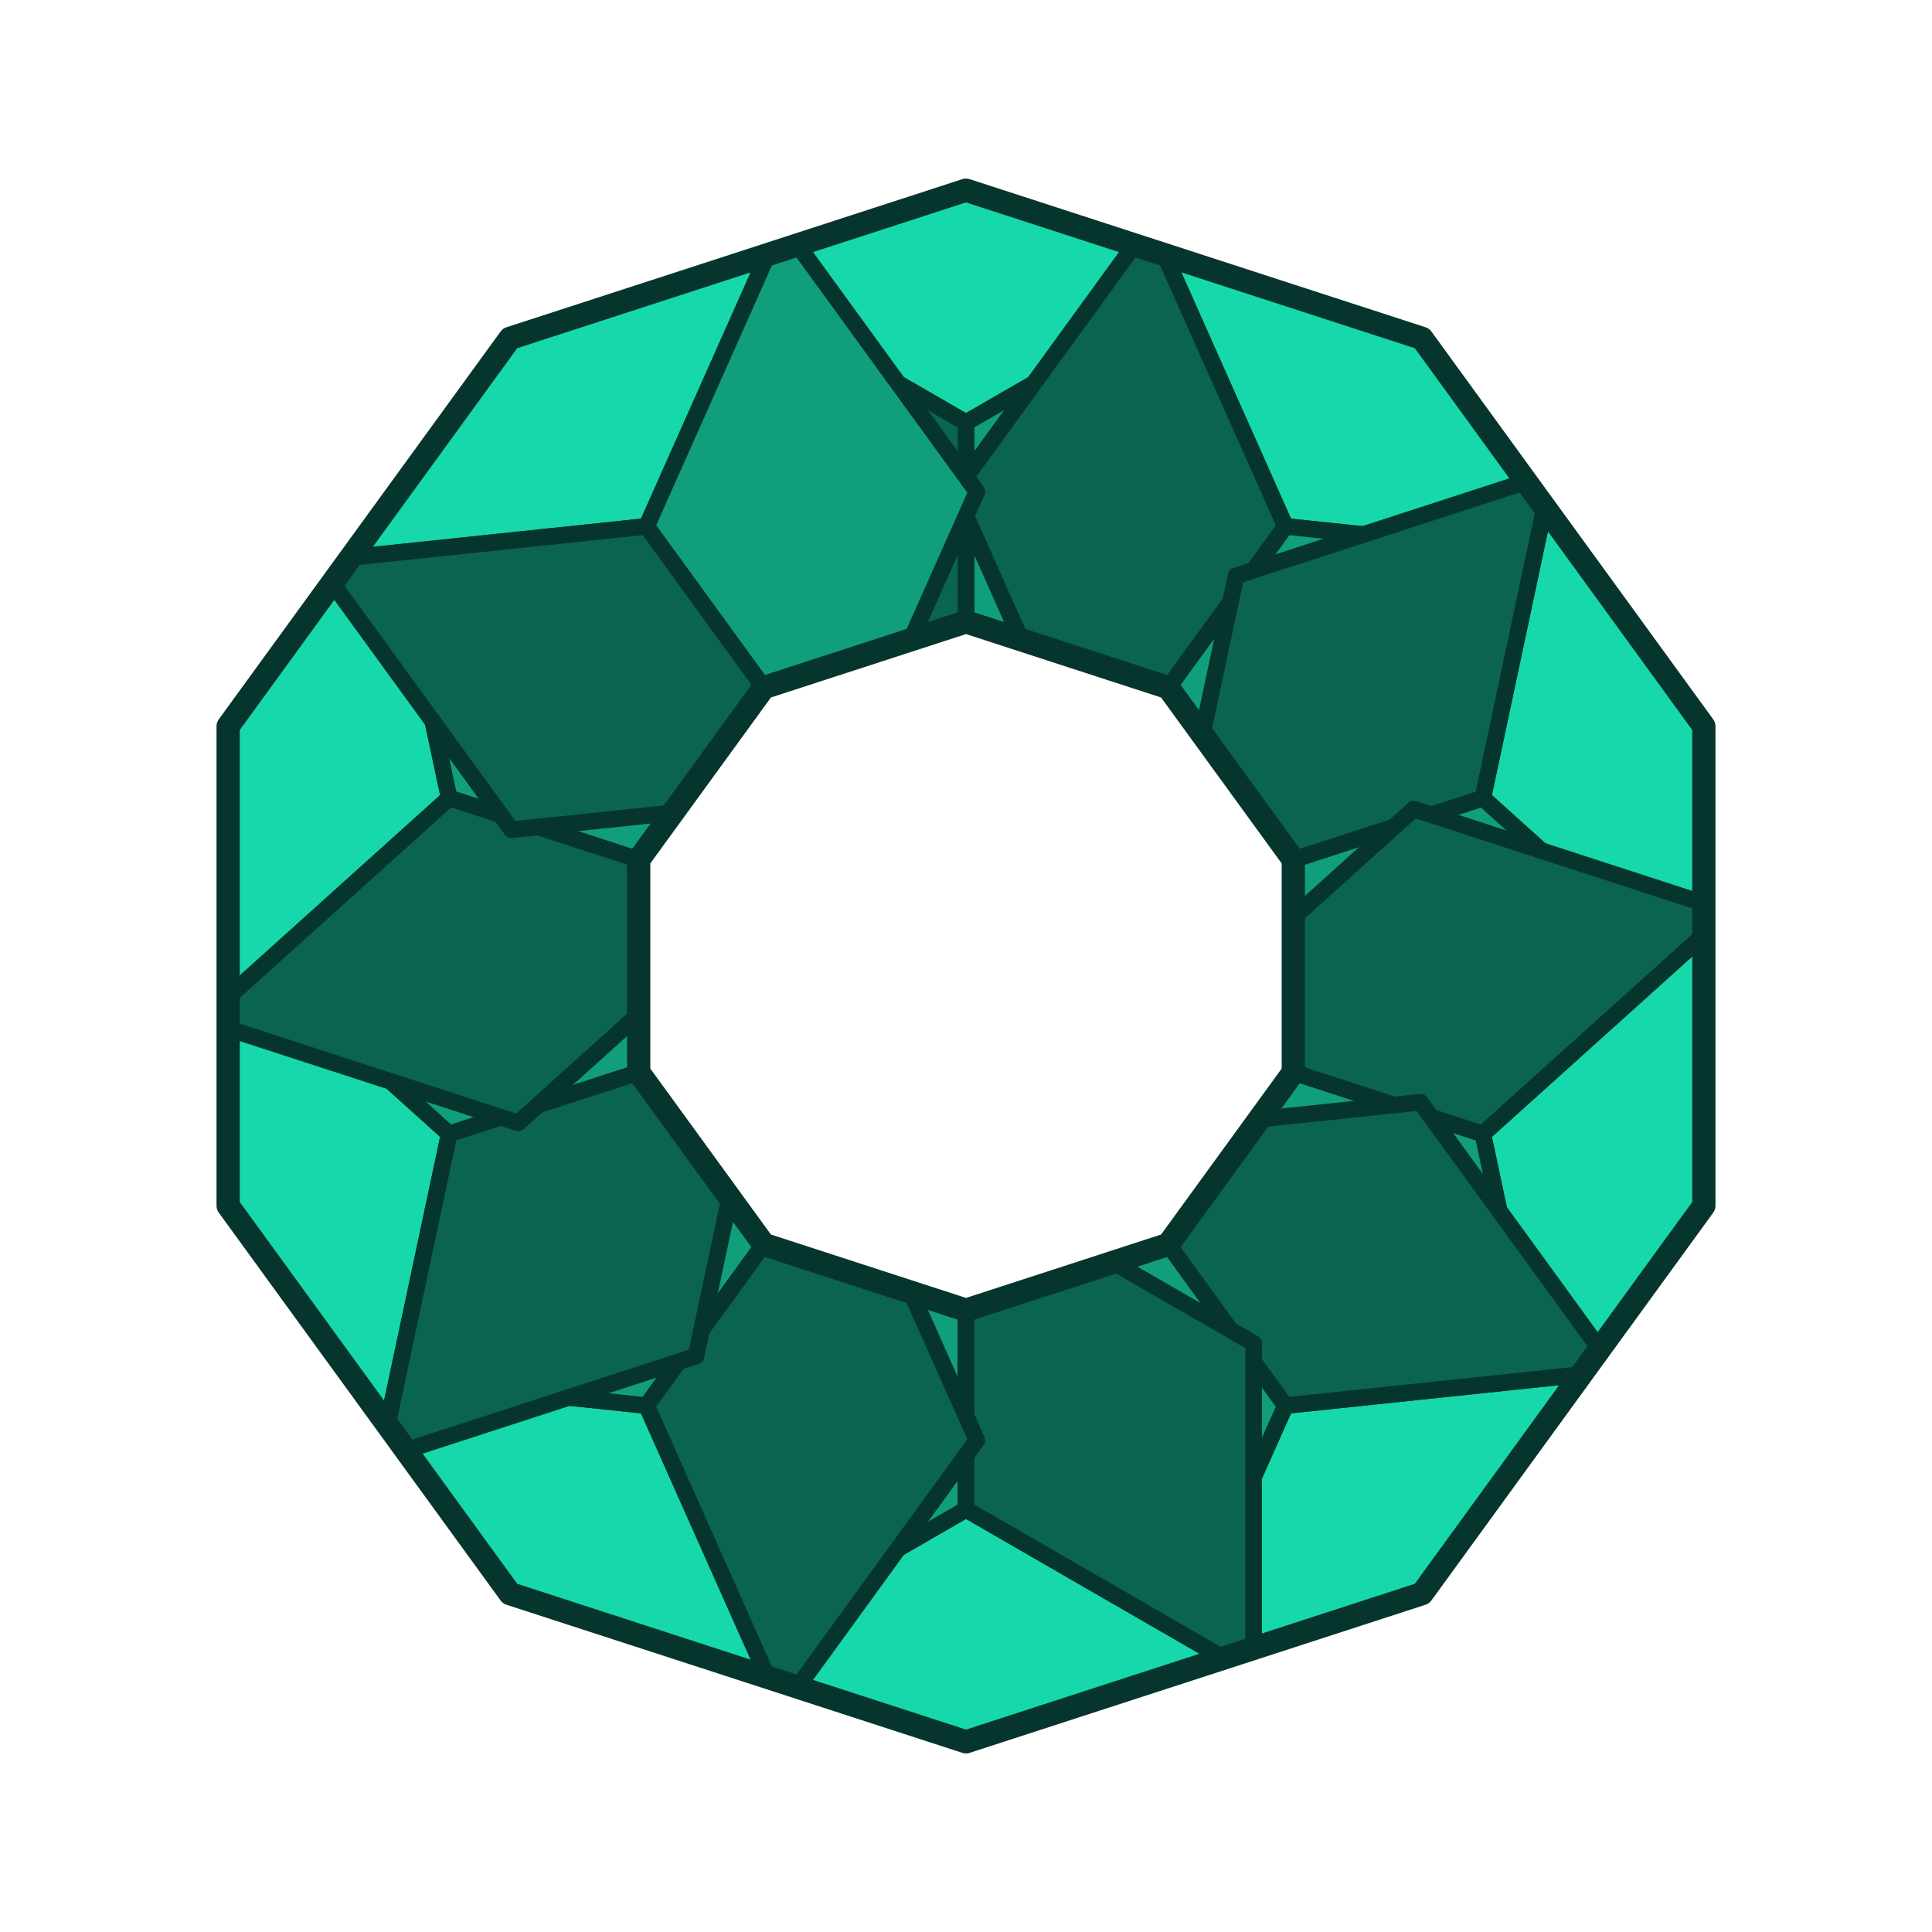
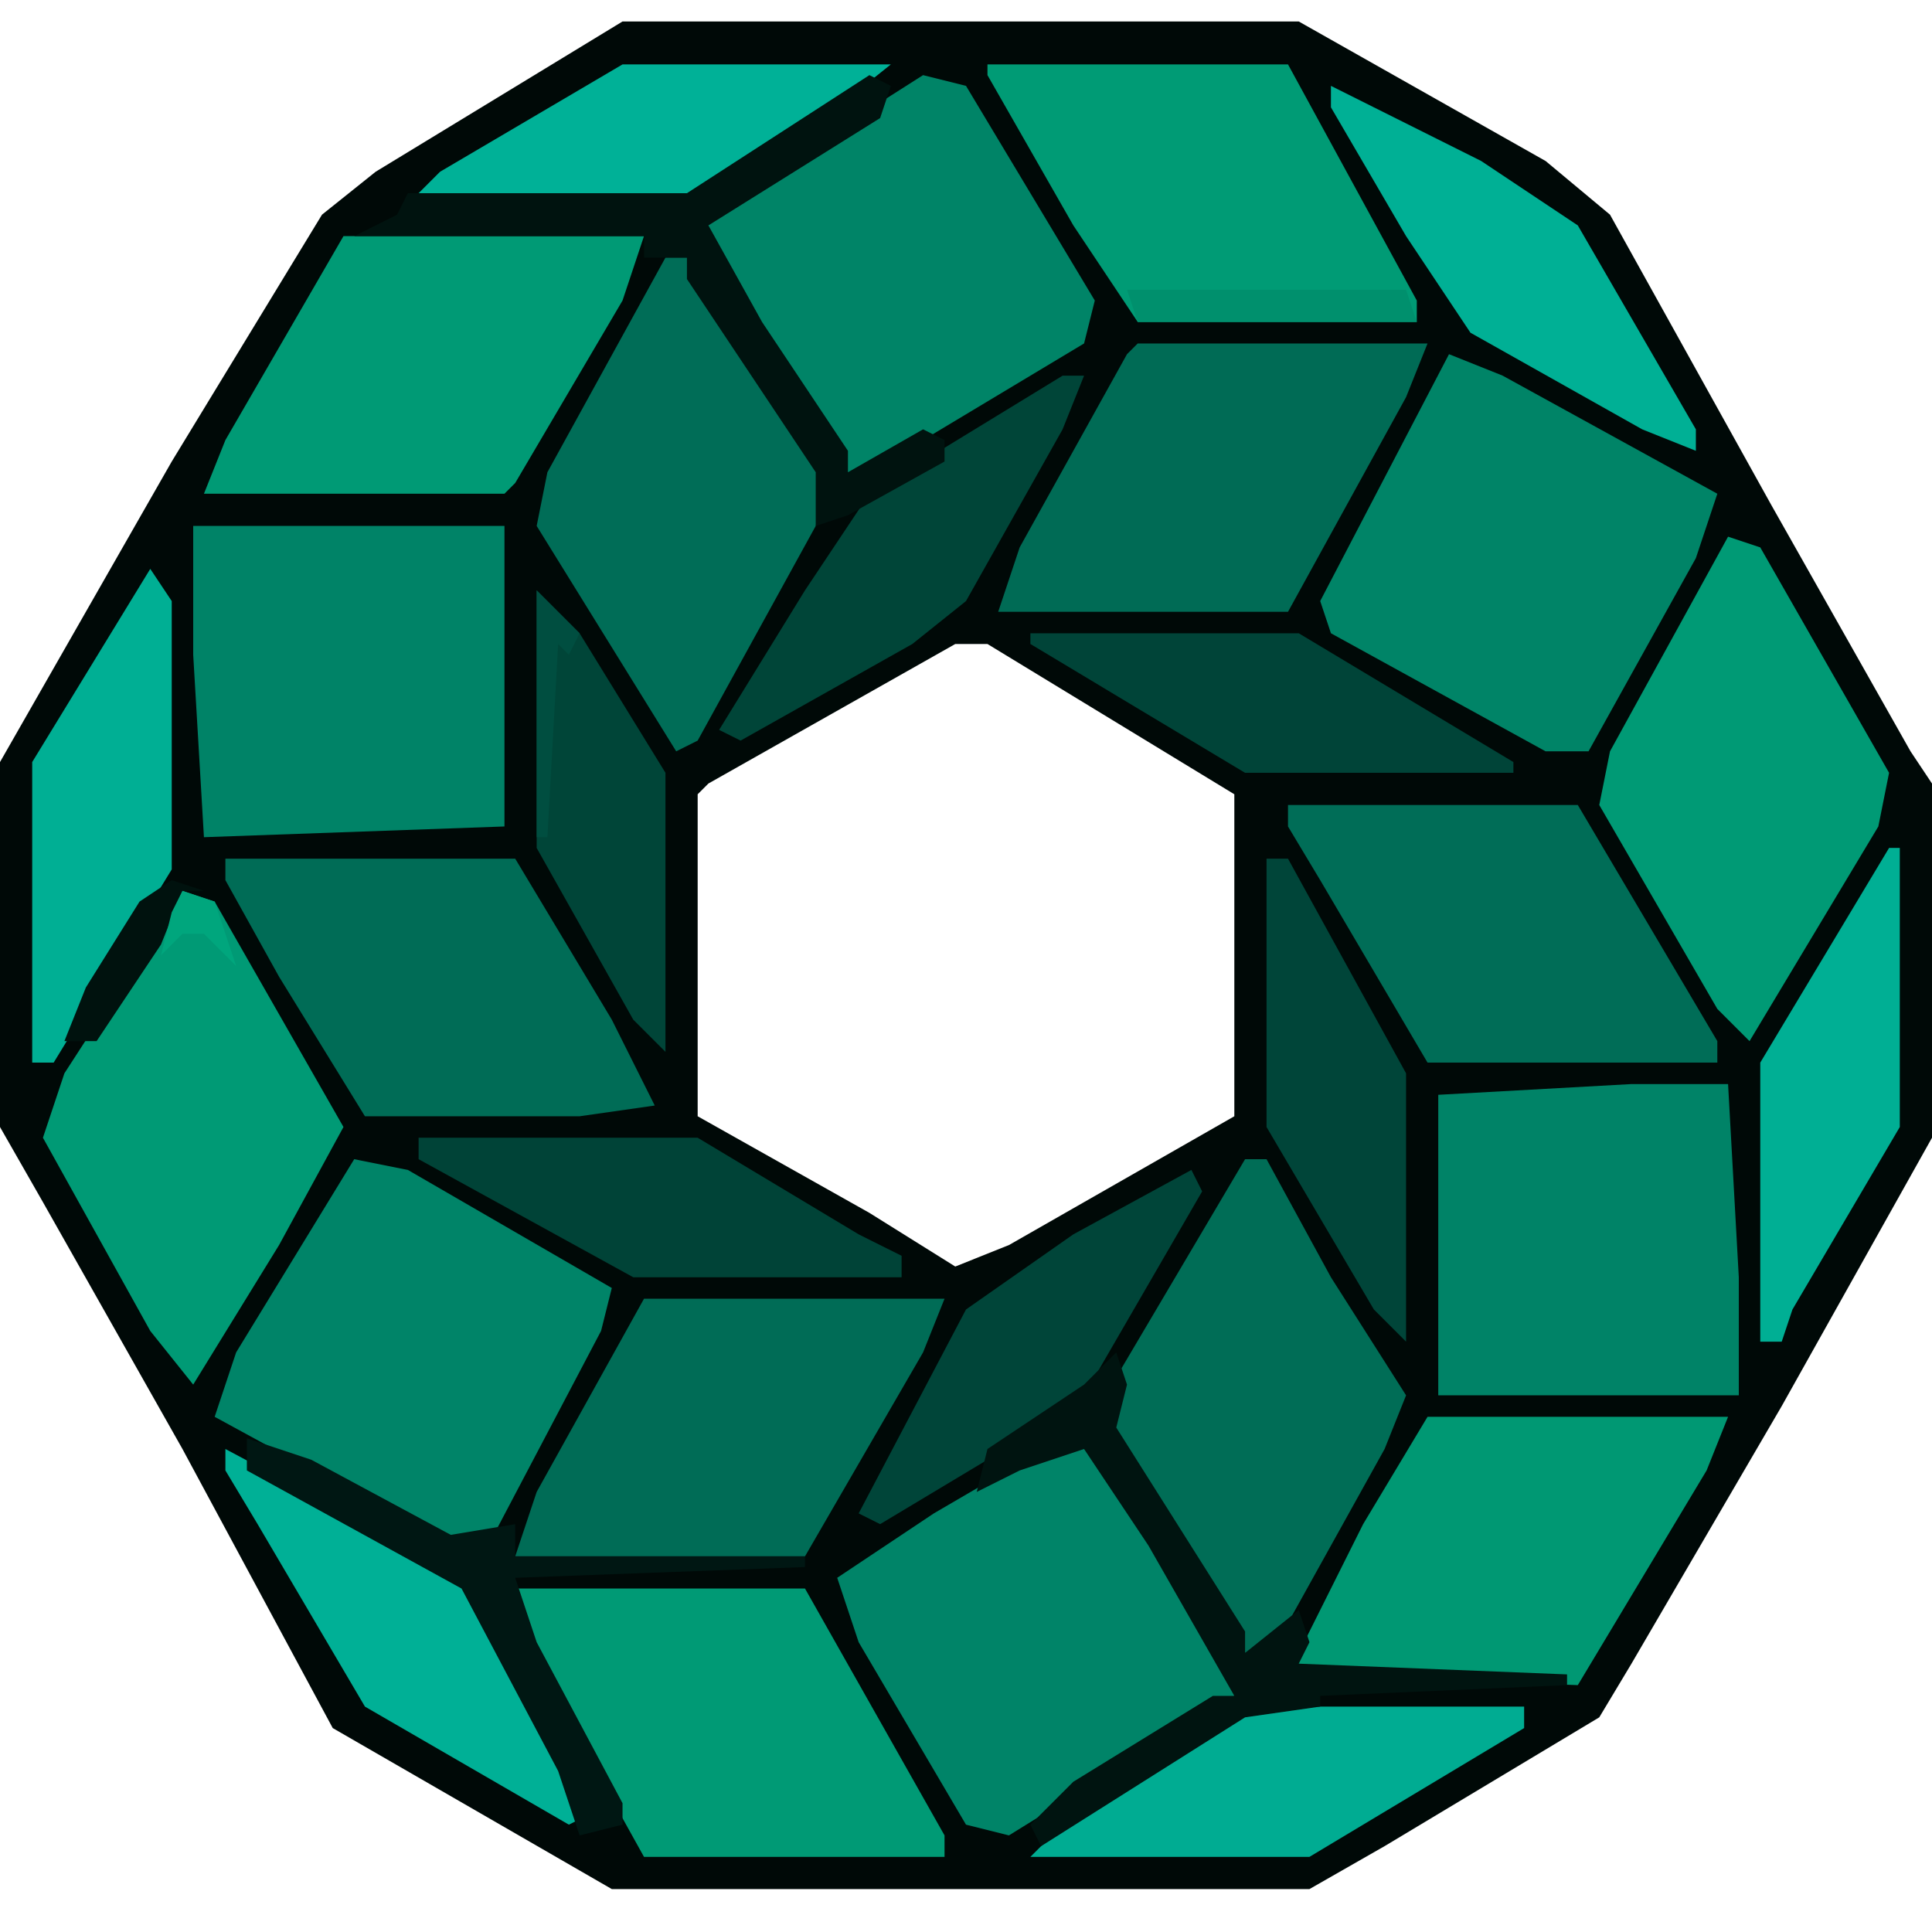
- <svg xmlns="http://www.w3.org/2000/svg" viewBox="0 0 256 256" width="256" height="256">
-   <defs>
-     <clipPath id="ring">
-       <path d="M128.00,25.20 L188.42,44.83 L225.77,96.23 L225.77,159.77 L188.42,211.17 L128.00,230.80 L67.58,211.17 L30.23,159.77 L30.23,96.23 L67.58,44.83Z M101.20,91.11 L84.63,113.91 L84.63,142.09 L101.20,164.89 L128.00,173.60 L154.80,164.89 L171.37,142.09 L171.37,113.91 L154.80,91.11 L128.00,82.40Z" fill-rule="evenodd" />
-     </clipPath>
-   </defs>
-   <path d="M128.00,25.20 L188.42,44.83 L225.77,96.23 L225.77,159.77 L188.42,211.17 L128.00,230.80 L67.58,211.17 L30.23,159.77 L30.23,96.23 L67.58,44.83Z M101.20,91.11 L84.63,113.91 L84.63,142.09 L101.20,164.89 L128.00,173.60 L154.80,164.89 L171.37,142.09 L171.37,113.91 L154.80,91.11 L128.00,82.40Z" fill-rule="evenodd" fill="#119e7c" />
-   <g clip-path="url(#ring)">
-     <polygon points="128.00,12.00 166.11,34.00 128.00,56.00 89.89,34.00" fill="#17d8aa" stroke="#06352d" stroke-width="2.20" stroke-linejoin="round" />
-     <polygon points="166.11,34.00 166.11,78.00 128.00,100.00 128.00,56.00" fill="#119e7c" stroke="#06352d" stroke-width="2.20" stroke-linejoin="round" />
-     <polygon points="89.89,34.00 128.00,56.00 128.00,100.00 89.89,78.00" fill="#0b644f" stroke="#06352d" stroke-width="2.20" stroke-linejoin="round" />
-     <polygon points="196.18,34.15 214.08,74.35 170.32,69.75 152.42,29.55" fill="#17d8aa" stroke="#06352d" stroke-width="2.20" stroke-linejoin="round" />
-     <polygon points="214.08,74.35 188.22,109.95 144.46,105.35 170.32,69.75" fill="#119e7c" stroke="#06352d" stroke-width="2.20" stroke-linejoin="round" />
-     <polygon points="152.42,29.55 170.32,69.75 144.46,105.35 126.56,65.15" fill="#0b644f" stroke="#06352d" stroke-width="2.20" stroke-linejoin="round" />
-     <polygon points="238.32,92.15 229.17,135.19 196.48,105.75 205.62,62.71" fill="#17d8aa" stroke="#06352d" stroke-width="2.20" stroke-linejoin="round" />
-     <polygon points="229.17,135.19 187.33,148.79 154.63,119.35 196.48,105.75" fill="#119e7c" stroke="#06352d" stroke-width="2.20" stroke-linejoin="round" />
-     <polygon points="205.62,62.71 196.48,105.75 154.63,119.35 163.78,76.31" fill="#0b644f" stroke="#06352d" stroke-width="2.20" stroke-linejoin="round" />
-     <polygon points="238.32,163.85 205.62,193.29 196.48,150.25 229.17,120.81" fill="#17d8aa" stroke="#06352d" stroke-width="2.20" stroke-linejoin="round" />
-     <polygon points="205.62,193.29 163.78,179.69 154.63,136.65 196.48,150.25" fill="#119e7c" stroke="#06352d" stroke-width="2.20" stroke-linejoin="round" />
-     <polygon points="229.17,120.81 196.48,150.25 154.63,136.65 187.33,107.21" fill="#0b644f" stroke="#06352d" stroke-width="2.20" stroke-linejoin="round" />
-     <polygon points="196.18,221.85 152.42,226.45 170.32,186.25 214.08,181.65" fill="#17d8aa" stroke="#06352d" stroke-width="2.20" stroke-linejoin="round" />
-     <polygon points="152.42,226.45 126.56,190.85 144.46,150.65 170.32,186.25" fill="#119e7c" stroke="#06352d" stroke-width="2.20" stroke-linejoin="round" />
-     <polygon points="214.08,181.65 170.32,186.25 144.46,150.65 188.22,146.05" fill="#0b644f" stroke="#06352d" stroke-width="2.20" stroke-linejoin="round" />
-     <polygon points="128.00,244.00 89.89,222.00 128.00,200.00 166.11,222.00" fill="#17d8aa" stroke="#06352d" stroke-width="2.20" stroke-linejoin="round" />
-     <polygon points="89.89,222.00 89.89,178.00 128.00,156.00 128.00,200.00" fill="#119e7c" stroke="#06352d" stroke-width="2.20" stroke-linejoin="round" />
-     <polygon points="166.11,222.00 128.00,200.00 128.00,156.00 166.11,178.00" fill="#0b644f" stroke="#06352d" stroke-width="2.20" stroke-linejoin="round" />
-     <polygon points="59.82,221.85 41.92,181.65 85.68,186.25 103.58,226.45" fill="#17d8aa" stroke="#06352d" stroke-width="2.20" stroke-linejoin="round" />
-     <polygon points="41.92,181.65 67.78,146.05 111.54,150.65 85.68,186.25" fill="#119e7c" stroke="#06352d" stroke-width="2.20" stroke-linejoin="round" />
-     <polygon points="103.58,226.45 85.68,186.25 111.54,150.65 129.44,190.85" fill="#0b644f" stroke="#06352d" stroke-width="2.20" stroke-linejoin="round" />
-     <polygon points="17.68,163.85 26.83,120.81 59.52,150.25 50.38,193.29" fill="#17d8aa" stroke="#06352d" stroke-width="2.20" stroke-linejoin="round" />
-     <polygon points="26.83,120.81 68.67,107.21 101.37,136.65 59.52,150.25" fill="#119e7c" stroke="#06352d" stroke-width="2.20" stroke-linejoin="round" />
-     <polygon points="50.38,193.29 59.52,150.25 101.37,136.65 92.22,179.69" fill="#0b644f" stroke="#06352d" stroke-width="2.20" stroke-linejoin="round" />
-     <polygon points="17.68,92.15 50.38,62.71 59.52,105.75 26.83,135.19" fill="#17d8aa" stroke="#06352d" stroke-width="2.20" stroke-linejoin="round" />
-     <polygon points="50.38,62.71 92.22,76.31 101.37,119.35 59.52,105.75" fill="#119e7c" stroke="#06352d" stroke-width="2.20" stroke-linejoin="round" />
-     <polygon points="26.83,135.19 59.52,105.75 101.37,119.35 68.67,148.79" fill="#0b644f" stroke="#06352d" stroke-width="2.20" stroke-linejoin="round" />
-     <polygon points="59.82,34.15 103.58,29.55 85.68,69.75 41.92,74.35" fill="#17d8aa" stroke="#06352d" stroke-width="2.20" stroke-linejoin="round" />
-     <polygon points="103.58,29.55 129.44,65.15 111.54,105.35 85.68,69.75" fill="#119e7c" stroke="#06352d" stroke-width="2.20" stroke-linejoin="round" />
-     <polygon points="41.92,74.35 85.68,69.75 111.54,105.35 67.78,109.95" fill="#0b644f" stroke="#06352d" stroke-width="2.20" stroke-linejoin="round" />
-   </g>
-   <path d="M128.00,25.20 L188.42,44.83 L225.77,96.23 L225.77,159.77 L188.42,211.17 L128.00,230.80 L67.58,211.17 L30.23,159.77 L30.23,96.23 L67.58,44.83Z M101.20,91.11 L84.63,113.91 L84.63,142.09 L101.20,164.89 L128.00,173.60 L154.80,164.89 L171.37,142.09 L171.37,113.91 L154.80,91.11 L128.00,82.40Z" fill-rule="evenodd" fill="none" stroke="#06352d" stroke-width="3.08" stroke-linejoin="round" />
+ <svg xmlns="http://www.w3.org/2000/svg" version="1.1" width="180" height="180">
+   <path d="M0,0 L63,0 L86,13 L92,18 L107,45 L120,68 L122,71 L122,104 L108,129 L94,153 L91,158 L71,170 L64,174 L-1,174 L-27,159 L-41,133 L-54,110 L-58,103 L-58,69 L-42,41 L-28,18 L-23,14 Z M31,58 L8,71 L7,72 L7,102 L23,111 L31,116 L36,114 L57,102 L57,72 L34,58 Z " fill="#000907" transform="translate(58,2)" />
+   <path d="M0,0 L29,0 L29,28 L1,29 L0,12 Z " fill="#008367" transform="translate(18,49)" />
+   <path d="M0,0 L5,2 L25,13 L23,19 L13,37 L9,37 L-11,26 L-12,23 Z " fill="#008467" transform="translate(135,33)" />
+   <path d="M0,0 L4,2 L16,22 L16,24 L-5,37 L-9,36 L-19,19 L-21,13 L-12,7 Z " fill="#008468" transform="translate(99,134)" />
+   <path d="M0,0 L9,0 L10,18 L10,29 L-18,29 L-18,1 Z " fill="#008367" transform="translate(152,101)" />
+   <path d="M0,0 L5,1 L24,12 L23,16 L13,35 L9,36 L-13,24 L-11,18 Z " fill="#008468" transform="translate(33,108)" />
+   <path d="M0,0 L4,1 L13,16 L16,21 L15,25 L0,34 L-5,37 L-7,37 L-19,18 L-21,14 L-11,7 Z " fill="#008467" transform="translate(86,7)" />
+   <path d="M0,0 L28,0 L41,23 L41,25 L13,25 L3,7 Z " fill="#009a75" transform="translate(47,148)" />
+   <path d="M0,0 L27,0 L25,5 L14,25 L-13,25 L-11,19 L-1,1 Z " fill="#006b55" transform="translate(106,32)" />
+   <path d="M0,0 L28,0 L26,6 L16,23 L15,24 L-13,24 L-11,19 Z " fill="#009a75" transform="translate(32,22)" />
+   <path d="M0,0 L28,0 L26,5 L14,25 L-13,24 L-6,10 Z " fill="#009873" transform="translate(133,132)" />
+   <path d="M0,0 L2,0 L8,11 L15,22 L13,27 L3,45 L0,46 L-12,26 L-13,22 Z " fill="#006d56" transform="translate(116,108)" />
+   <path d="M0,0 L3,1 L15,22 L14,27 L2,47 L-1,44 L-12,25 L-11,20 Z " fill="#009a75" transform="translate(161,50)" />
+   <path d="M0,0 L28,0 L26,5 L15,24 L-12,24 L-10,18 Z " fill="#006c56" transform="translate(60,121)" />
+   <path d="M0,0 L3,1 L15,22 L9,33 L1,46 L-3,41 L-13,23 L-11,17 Z " fill="#009a75" transform="translate(17,83)" />
+   <path d="M0,0 L2,0 L15,20 L14,25 L3,45 L1,46 L-12,25 L-11,20 Z " fill="#006d57" transform="translate(62,24)" />
+   <path d="M0,0 L27,0 L36,15 L40,23 L33,24 L13,24 L5,11 L0,2 Z " fill="#006c56" transform="translate(21,80)" />
+   <path d="M0,0 L28,0 L40,22 L40,24 L14,24 L8,15 L0,1 Z " fill="#009b75" transform="translate(92,6)" />
+   <path d="M0,0 L27,0 L40,22 L40,24 L13,24 L3,7 L0,2 Z " fill="#006d57" transform="translate(120,75)" />
+   <path d="M0,0 L2,3 L2,28 L-9,46 L-11,46 L-11,18 Z " fill="#00af94" transform="translate(14,53)" />
+   <path d="M0,0 L26,0 L26,2 L6,14 L-20,14 L-16,10 Z " fill="#00ac92" transform="translate(116,159)" />
+   <path d="M0,0 L15,8 L24,14 L34,34 L32,35 L13,24 L3,7 L0,2 Z " fill="#00b096" transform="translate(21,135)" />
+   <path d="M0,0 L14,7 L23,13 L34,32 L34,34 L29,32 L13,23 L7,14 L0,2 Z " fill="#00b095" transform="translate(124,8)" />
+   <path d="M0,0 L1,0 L1,26 L-9,43 L-10,46 L-12,46 L-12,20 Z " fill="#00af94" transform="translate(176,79)" />
+   <path d="M0,0 L26,0 L41,9 L45,11 L45,13 L20,13 L0,2 Z " fill="#004337" transform="translate(39,106)" />
+   <path d="M0,0 L2,0 L13,20 L13,45 L10,42 L0,25 Z " fill="#004539" transform="translate(118,80)" />
+   <path d="M0,0 L2,0 L0,5 L-9,21 L-14,25 L-30,34 L-32,33 L-24,20 L-18,11 Z " fill="#004538" transform="translate(99,35)" />
+   <path d="M0,0 L25,0 L20,4 L6,13 L-20,13 L-17,10 Z " fill="#00b197" transform="translate(58,6)" />
+   <path d="M0,0 L25,0 L45,12 L45,13 L20,13 L0,1 Z " fill="#004438" transform="translate(96,59)" />
+   <path d="M0,0 L1,2 L-10,21 L-19,27 L-29,33 L-31,32 L-21,13 L-11,6 Z " fill="#004539" transform="translate(111,109)" />
+   <path d="M0,0 L4,4 L12,17 L12,43 L9,40 L0,24 Z " fill="#004538" transform="translate(50,55)" />
+   <path d="M0,0 L1,3 L0,7 L12,26 L12,28 L17,24 L18,27 L17,29 L42,30 L42,31 L19,32 L19,33 L12,34 L-7,46 L-8,44 L-4,40 L9,32 L11,32 L3,18 L-3,9 L-9,11 L-13,13 L-12,9 L-3,3 Z " fill="#001410" transform="translate(104,126)" />
+   <path d="M0,0 L2,1 L1,4 L-15,14 L-10,23 L-2,35 L-2,37 L5,33 L7,34 L7,36 L-2,41 L-5,42 L-5,37 L-17,19 L-17,17 L-21,17 L-21,15 L-48,15 L-44,13 L-43,11 L-17,11 Z " fill="#00130f" transform="translate(81,7)" />
+   <path d="M0,0 L6,2 L19,9 L25,8 L25,11 L52,11 L52,12 L25,13 L27,19 L35,34 L35,36 L31,37 L29,31 L20,14 L0,3 Z " fill="#001713" transform="translate(23,134)" />
+   <path d="M0,0 L26,0 L27,3 L1,3 Z " fill="#00906d" transform="translate(105,27)" />
+   <path d="M0,0 L3,1 L1,1 L-1,6 L-7,15 L-10,15 L-8,10 L-3,2 Z " fill="#00120e" transform="translate(16,82)" />
+   <path d="M0,0 L4,4 L3,6 L2,5 L1,23 L0,23 Z " fill="#004e40" transform="translate(50,55)" />
+   <path d="M0,0 L3,1 L5,7 L2,4 L0,4 L-2,6 L-1,2 Z " fill="#00a67d" transform="translate(17,83)" />
</svg>
